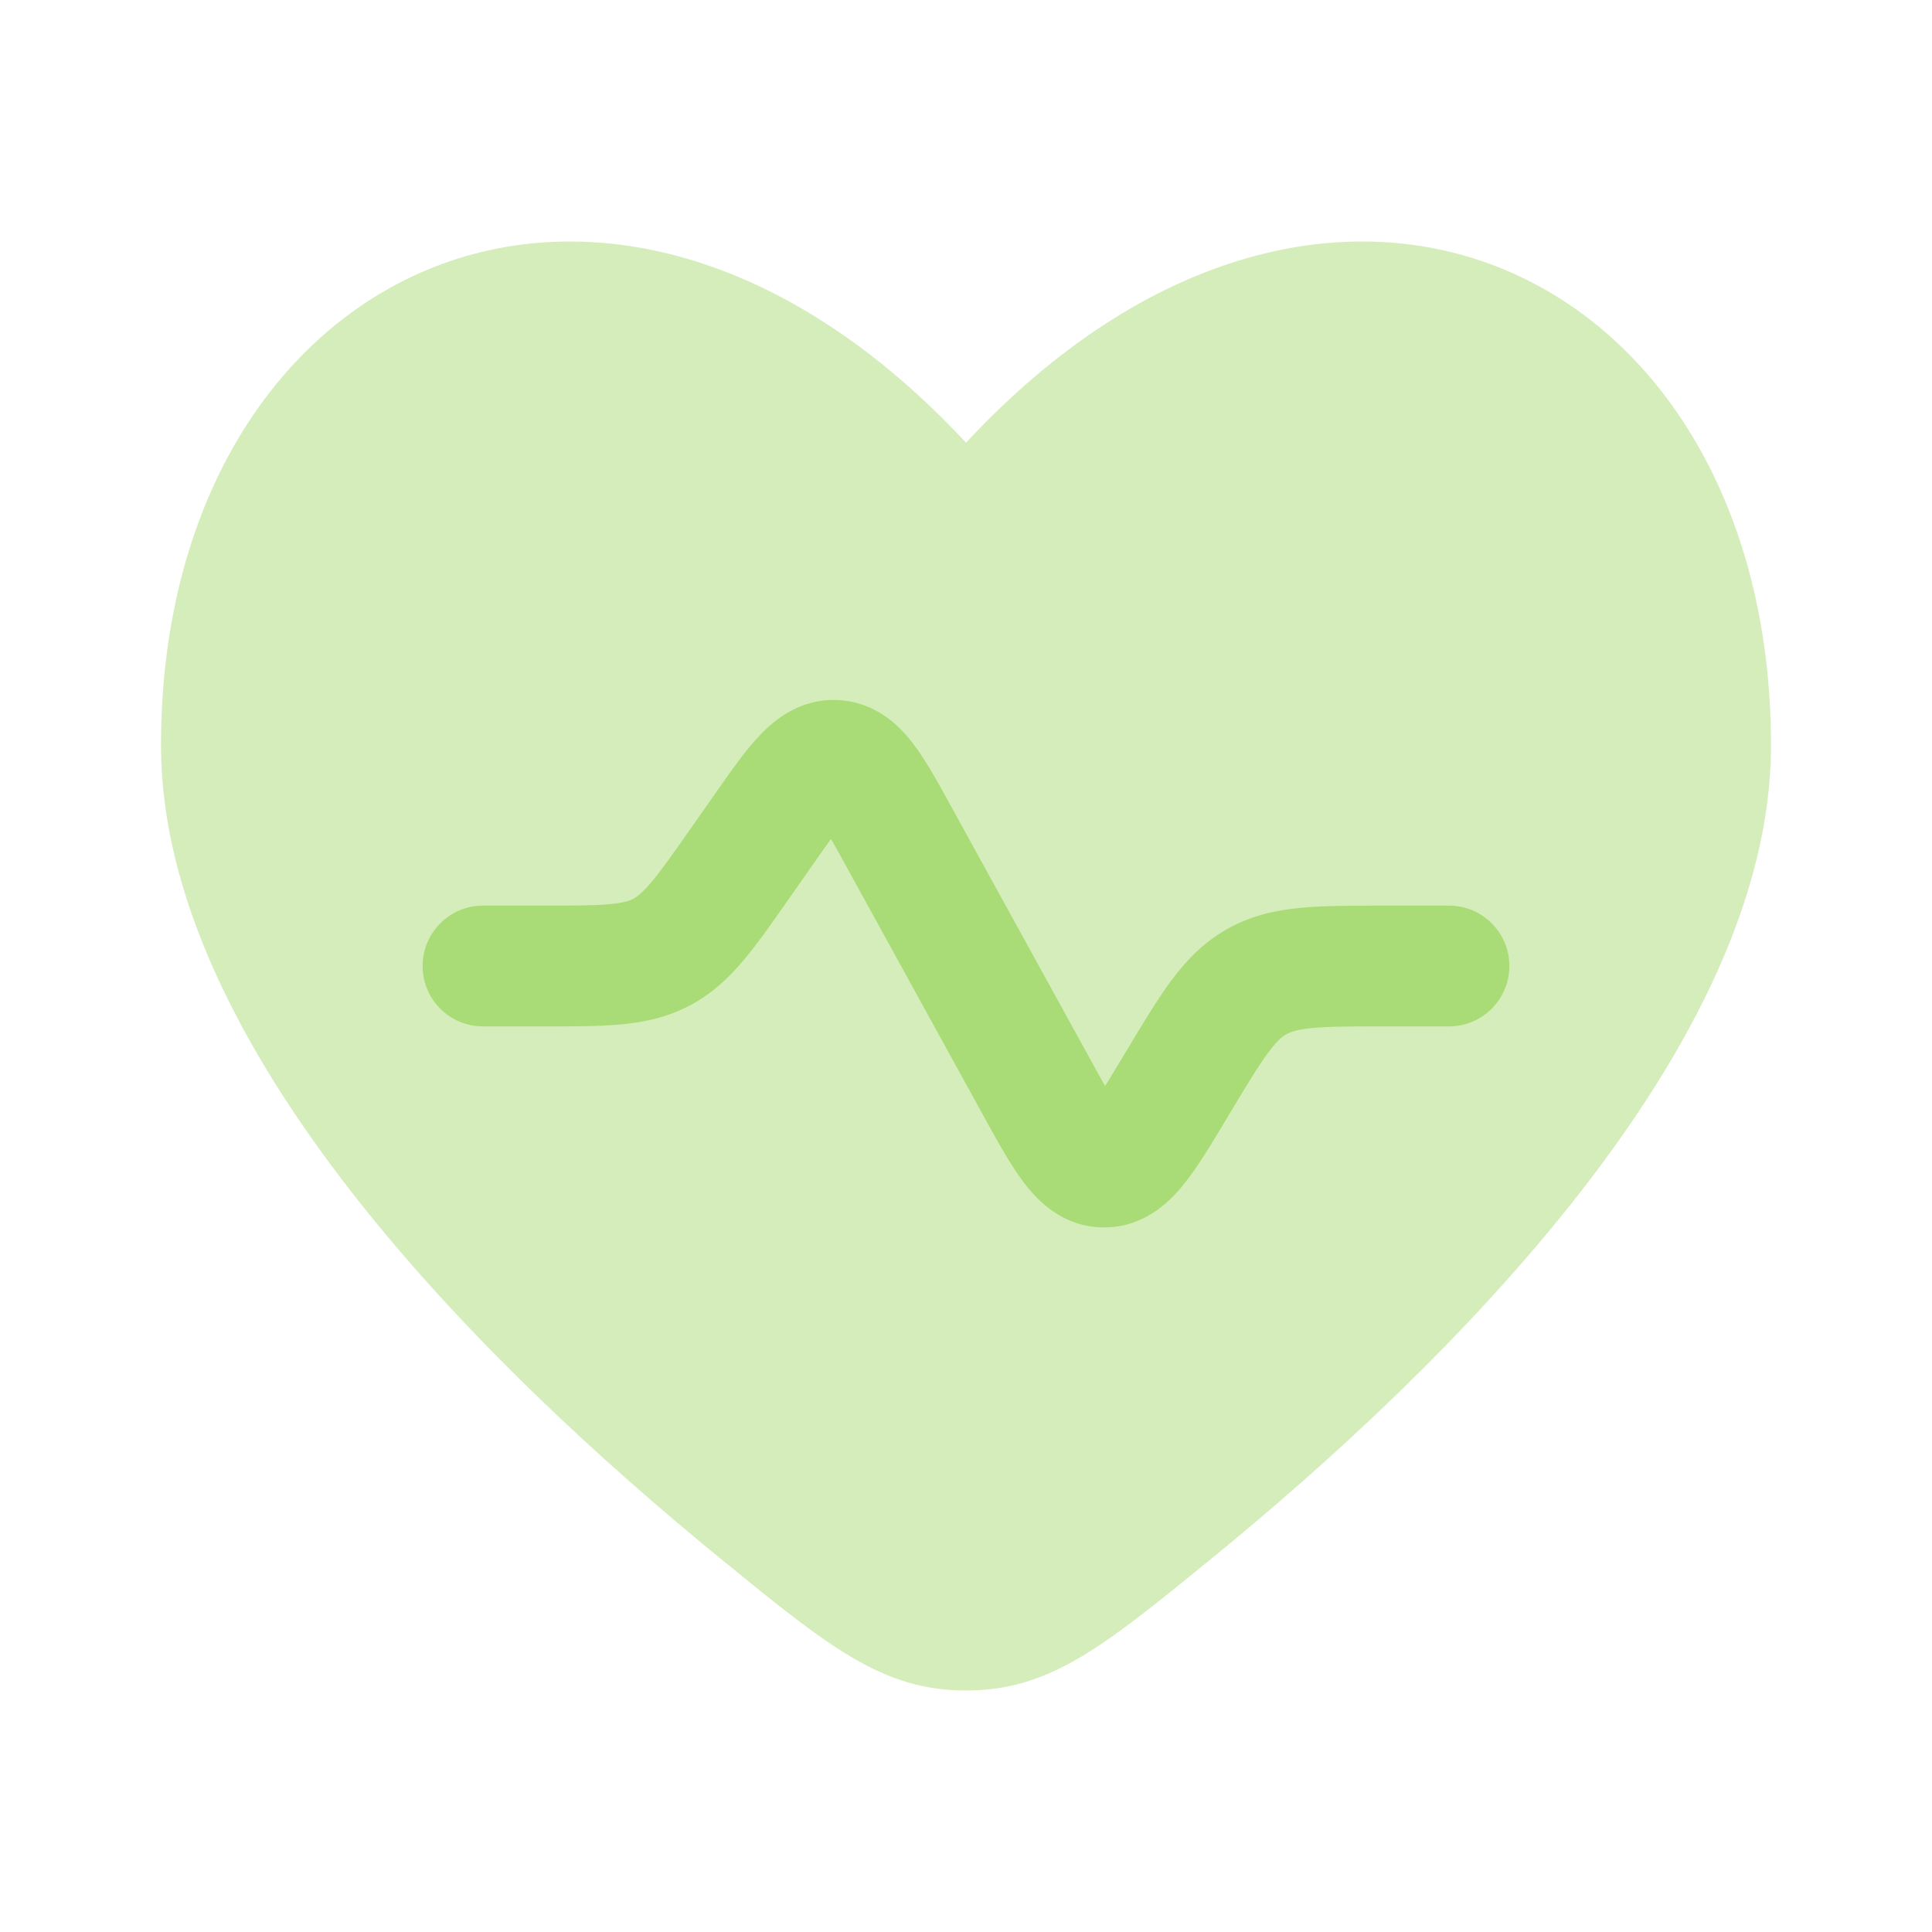
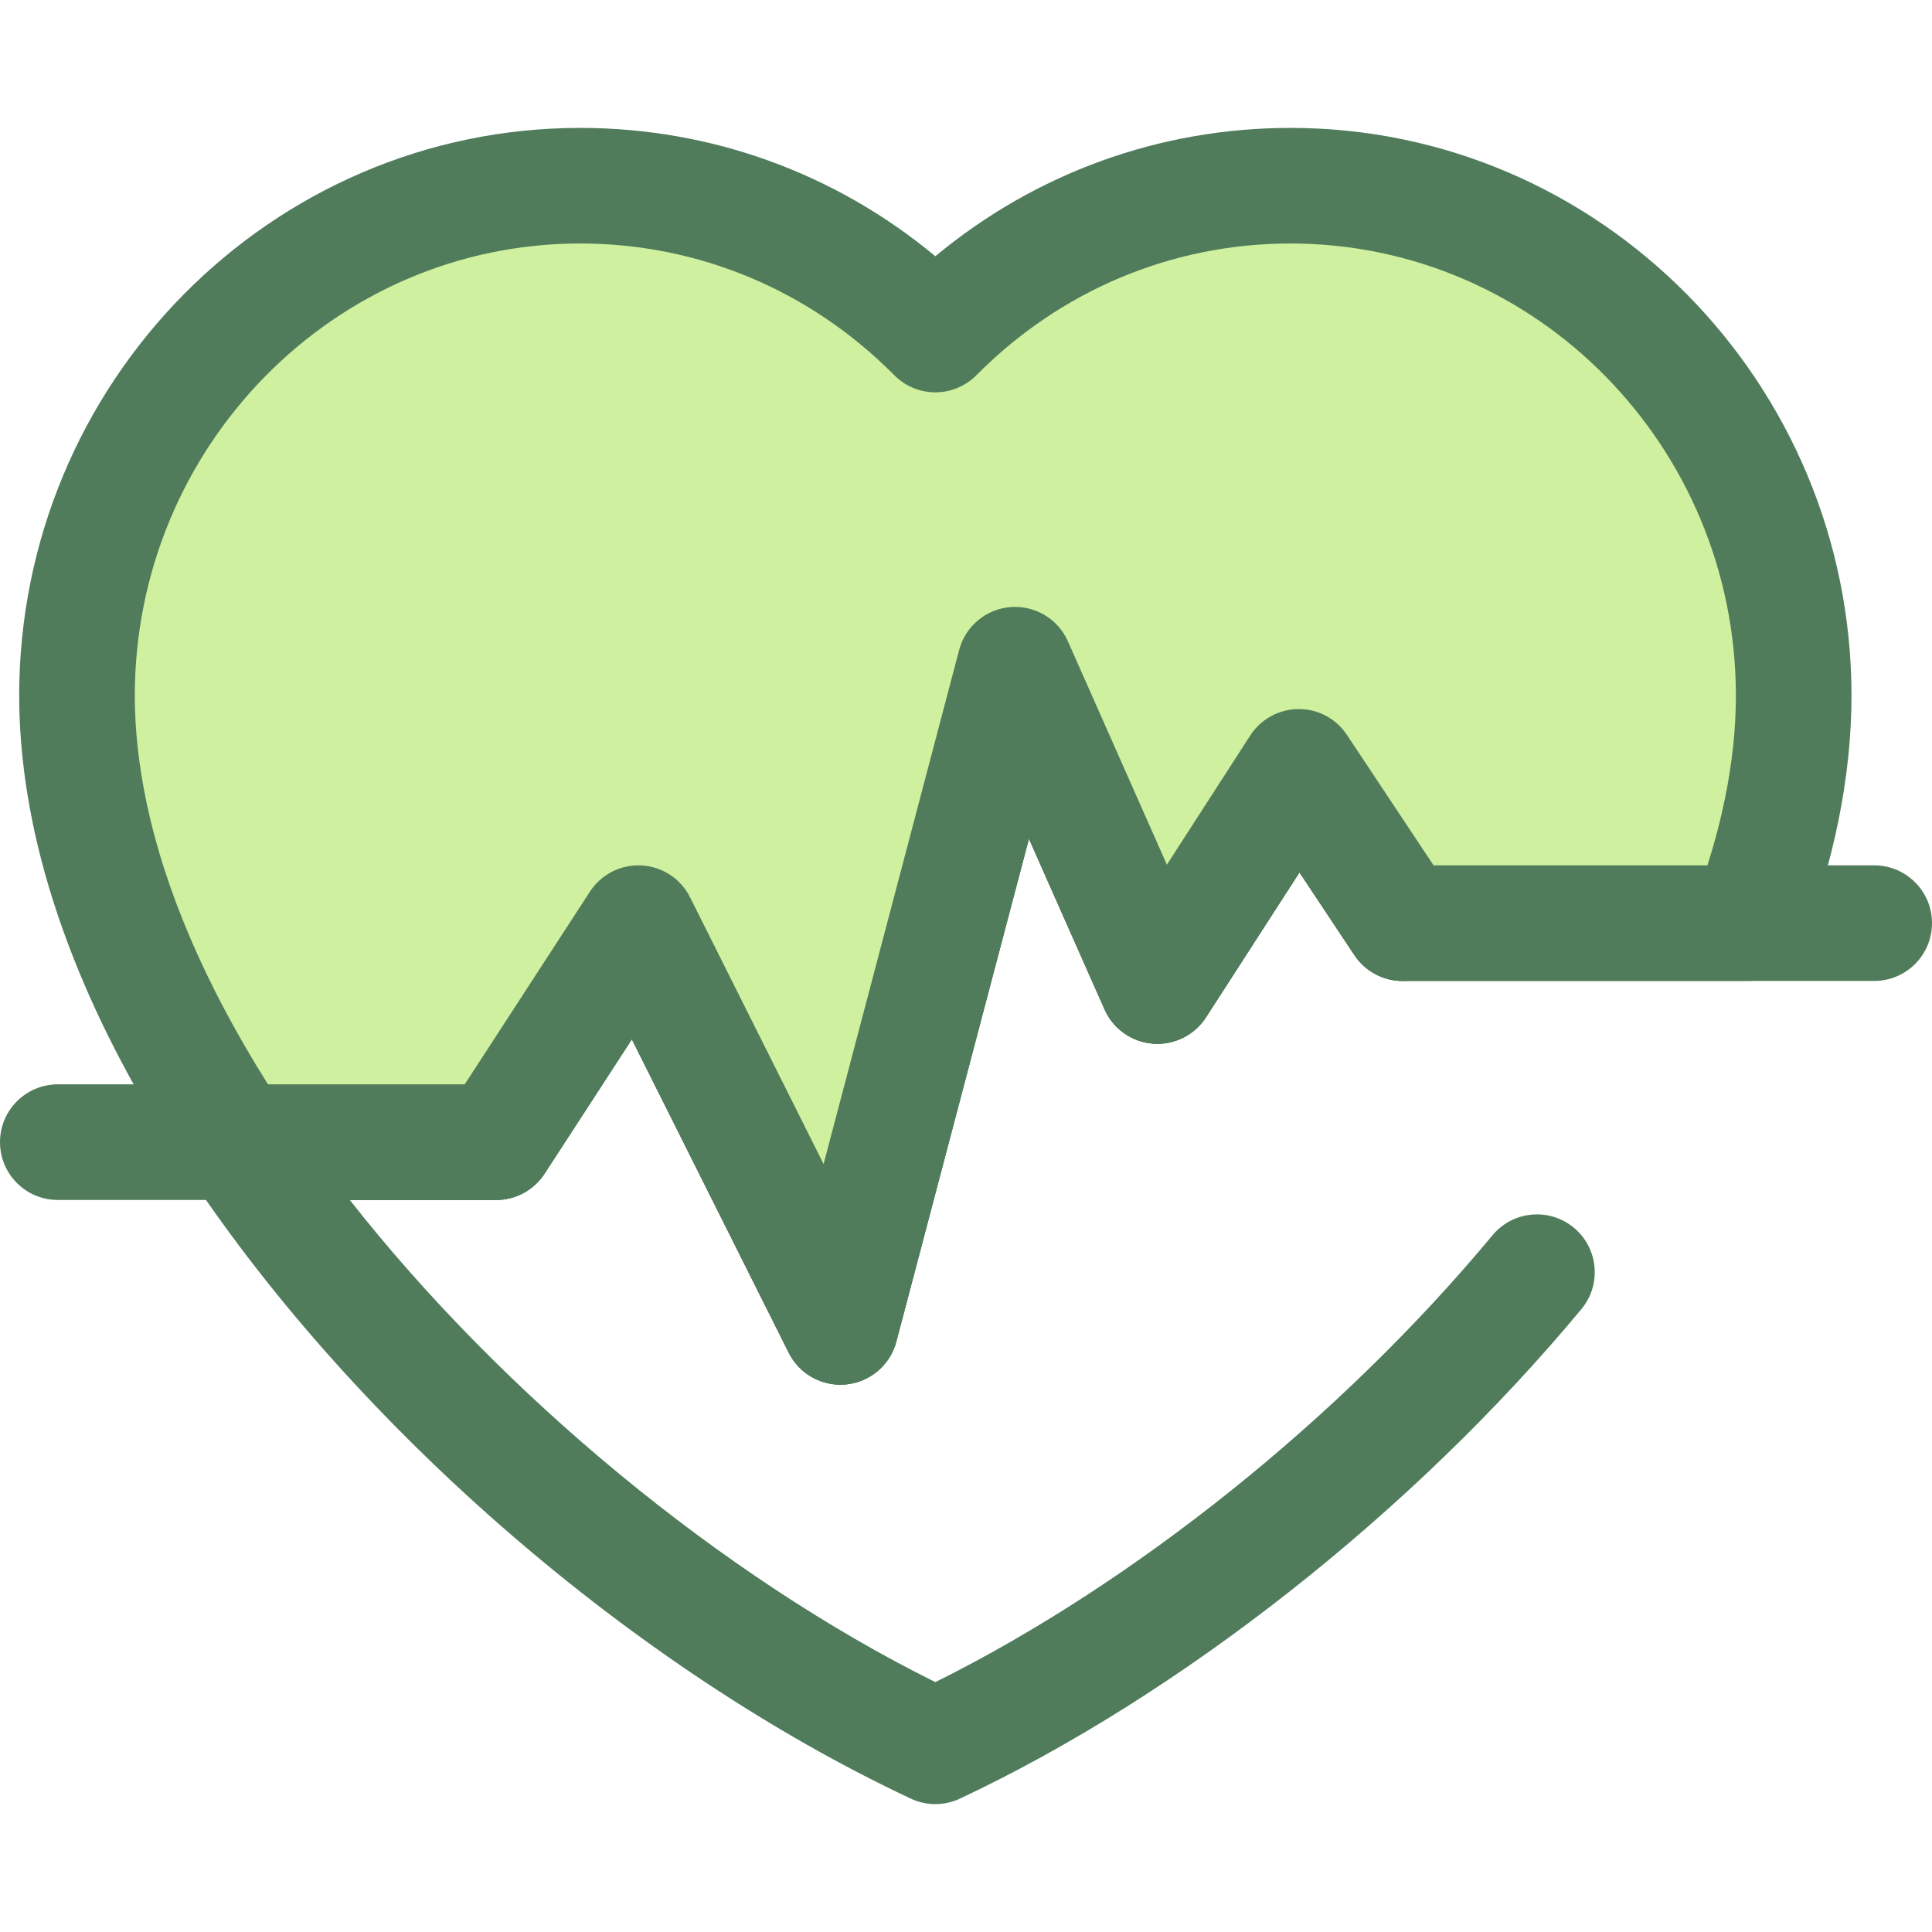
- <svg xmlns="http://www.w3.org/2000/svg" width="800px" height="800px" viewBox="0 0 24 24" fill="none">
-   <g id="SVGRepo_bgCarrier" stroke-width="0" />
-   <g id="SVGRepo_tracerCarrier" stroke-linecap="round" stroke-linejoin="round" />
-   <g id="SVGRepo_iconCarrier">
-     <path opacity="0.5" d="M2 9.26C2 13.008 6.019 16.971 8.962 19.371C10.294 20.457 10.96 21 12 21C13.04 21 13.706 20.457 15.038 19.371C17.981 16.971 22 13.008 22 9.26C22 3.349 16.5 0.663 12 5.499C7.5 0.663 2 3.349 2 9.26Z" fill="#A9DC76" />
-     <path d="M10.093 10.747C10.183 10.619 10.257 10.512 10.323 10.422C10.379 10.519 10.442 10.633 10.517 10.77L12.227 13.879C12.393 14.181 12.556 14.477 12.72 14.692C12.895 14.922 13.202 15.238 13.695 15.247C14.188 15.256 14.508 14.953 14.691 14.729C14.863 14.521 15.037 14.231 15.214 13.935L15.269 13.843C15.49 13.475 15.629 13.245 15.752 13.079C15.865 12.925 15.931 12.875 15.98 12.848C16.029 12.82 16.105 12.79 16.295 12.771C16.501 12.751 16.769 12.75 17.199 12.75H18C18.414 12.75 18.75 12.415 18.75 12C18.75 11.586 18.414 11.25 18 11.25L17.166 11.25C16.779 11.25 16.437 11.25 16.15 11.278C15.838 11.309 15.536 11.375 15.241 11.543C14.946 11.71 14.732 11.935 14.546 12.186C14.375 12.418 14.199 12.711 14 13.043L14 13.043L13.952 13.123C13.865 13.267 13.793 13.387 13.728 13.491C13.668 13.385 13.6 13.262 13.519 13.114L11.809 10.006C11.655 9.726 11.502 9.447 11.346 9.242C11.176 9.018 10.884 8.722 10.416 8.697C9.949 8.672 9.627 8.934 9.434 9.139C9.257 9.325 9.074 9.587 8.891 9.849L8.581 10.291C8.354 10.615 8.212 10.817 8.088 10.963C7.975 11.097 7.912 11.141 7.865 11.166C7.819 11.19 7.747 11.216 7.572 11.232C7.381 11.25 7.134 11.25 6.738 11.25H6C5.586 11.25 5.25 11.586 5.25 12C5.25 12.415 5.586 12.75 6 12.75L6.768 12.75H6.768C7.125 12.75 7.442 12.751 7.708 12.726C7.997 12.7 8.279 12.641 8.558 12.496C8.837 12.351 9.047 12.153 9.234 11.932C9.407 11.727 9.588 11.468 9.793 11.175L10.093 10.747Z" fill="#A9DC76" />
+ <svg xmlns="http://www.w3.org/2000/svg" height="800px" width="800px" version="1.1" id="Layer_1" viewBox="0 0 512 512" xml:space="preserve">
+   <g>
+     <path style="fill:#507C5C;" d="M222.717,366.95c-5.752,0-11.078-3.24-13.692-8.463l-41.575-83.069l-23.142,35.614   c-2.826,4.347-7.659,6.971-12.844,6.971H15.318C6.858,318.002,0,311.144,0,302.684s6.858-15.318,15.318-15.318h107.833   l33.184-51.067c2.993-4.604,8.232-7.242,13.703-6.948c5.484,0.308,10.381,3.528,12.839,8.438l35.382,70.697l35.928-136.243   c1.659-6.289,7.109-10.846,13.593-11.363c6.475-0.519,12.588,3.117,15.223,9.063l26.233,59.206l22.079-34.224   c2.802-4.341,7.602-6.979,12.769-7.014c5.24-0.052,10.002,2.538,12.862,6.841l22.964,34.573h116.773   c8.46,0,15.318,6.858,15.318,15.318s-6.858,15.318-15.318,15.318H371.695c-5.131,0-9.921-2.569-12.76-6.842l-14.562-21.924   l-24.776,38.406c-3.051,4.73-8.457,7.408-14.065,6.968c-5.612-0.438-10.531-3.92-12.812-9.066l-20.043-45.236l-35.143,133.27   c-1.625,6.162-6.896,10.675-13.234,11.33C223.769,366.922,223.242,366.95,222.717,366.95z" />
+     <path style="fill:#507C5C;" d="M247.875,478.107c-2.226,0-4.453-0.484-6.516-1.455c-73.068-34.345-146.415-97.757-191.42-165.49   c-3.125-4.701-3.41-10.741-0.741-15.716c2.667-4.975,7.855-8.079,13.499-8.079h60.454l33.184-51.068   c2.992-4.604,8.227-7.256,13.703-6.948c5.484,0.308,10.381,3.528,12.839,8.438l35.382,70.697l35.928-136.243   c1.659-6.289,7.109-10.846,13.593-11.363c6.475-0.519,12.588,3.117,15.223,9.063l26.233,59.206l22.079-34.224   c2.802-4.341,7.602-6.979,12.769-7.014c0.034,0,0.069,0,0.103,0c5.128,0,9.92,2.567,12.76,6.842l27.509,41.416   c4.681,7.048,2.763,16.554-4.283,21.235c-7.049,4.68-16.555,2.762-21.235-4.283l-14.564-21.924l-24.775,38.406   c-3.053,4.73-8.466,7.408-14.065,6.968c-5.612-0.438-10.531-3.92-12.812-9.067l-20.043-45.236l-35.143,133.27   c-1.625,6.162-6.896,10.675-13.234,11.33c-6.349,0.651-12.423-2.682-15.275-8.38l-41.575-83.069l-23.142,35.614   c-2.826,4.347-7.659,6.971-12.844,6.971H92.704c40.558,51.659,98.551,99.672,155.172,127.775   c52.656-26.141,107.401-69.974,147.65-118.421c5.407-6.508,15.062-7.4,21.57-1.994c6.507,5.406,7.4,15.063,1.994,21.57   C374.449,400.67,312.88,449.161,254.392,476.653C252.328,477.623,250.1,478.107,247.875,478.107z" />
  </g>
+   <path style="fill:#CFF09E;" d="M169.179,244.646l53.544,106.986l46.275-175.482l37.727,85.149l37.461-58.069l27.51,41.416h91.694  c3.762-10.019,6.72-20.013,8.743-29.903c2.085-10.218,3.215-20.38,3.215-30.324c0-74.655-59.694-135.207-133.342-135.207  c-36.73,0-69.986,15.082-94.132,39.444c-24.145-24.363-57.401-39.444-94.132-39.444c-73.646,0-133.342,60.552-133.342,135.207  c0,9.944,1.13,20.106,3.215,30.324c5.946,29.077,19.87,59.031,39.08,87.943h68.767L169.179,244.646z" />
+   <path style="fill:#507C5C;" d="M222.717,366.95c-5.752,0-11.078-3.24-13.692-8.461l-41.575-83.069l-23.142,35.614  c-2.826,4.347-7.659,6.971-12.844,6.971H62.697c-5.13,0-9.92-2.567-12.758-6.841c-21.318-32.081-35.221-63.49-41.329-93.35  c-2.339-11.474-3.525-22.707-3.525-33.394c0-83,66.688-150.525,148.659-150.525c34.693,0,67.609,11.981,94.132,34.011  c26.523-22.03,59.439-34.011,94.132-34.011c81.971,0,148.658,67.525,148.658,150.525c0,10.692-1.186,21.924-3.523,33.386  c-2.134,10.434-5.3,21.275-9.411,32.225c-2.242,5.975-7.958,9.933-14.34,9.933h-91.695c-5.131,0-9.921-2.569-12.76-6.842  l-14.563-21.924l-24.776,38.406c-3.051,4.73-8.457,7.408-14.065,6.968c-5.612-0.438-10.531-3.92-12.812-9.067l-20.043-45.236  l-35.143,133.27c-1.625,6.162-6.896,10.675-13.234,11.33C223.769,366.922,223.241,366.95,222.717,366.95z M169.177,229.328  c0.286,0,0.573,0.008,0.861,0.025c5.484,0.308,10.381,3.528,12.839,8.438l35.382,70.697l35.928-136.243  c1.659-6.289,7.109-10.846,13.593-11.363c6.475-0.519,12.588,3.117,15.223,9.063l26.233,59.206l22.079-34.224  c2.802-4.341,7.602-6.979,12.769-7.014c5.24-0.052,10.004,2.538,12.862,6.841l22.964,34.573h72.584  c1.91-6.017,3.46-11.925,4.632-17.655c1.927-9.445,2.904-18.616,2.904-27.255c0-66.108-52.944-119.89-118.022-119.89  c-31.375,0-60.943,12.398-83.251,34.909c-2.877,2.903-6.793,4.536-10.88,4.536s-8.003-1.633-10.88-4.536  c-22.309-22.511-51.876-34.909-83.251-34.909c-65.079,0-118.024,53.782-118.024,119.89c0,8.636,0.977,17.808,2.906,27.264  c4.889,23.909,15.78,49.343,32.398,75.686h52.126l33.184-51.068C159.17,231.937,164.012,229.328,169.177,229.328z" />
</svg>
